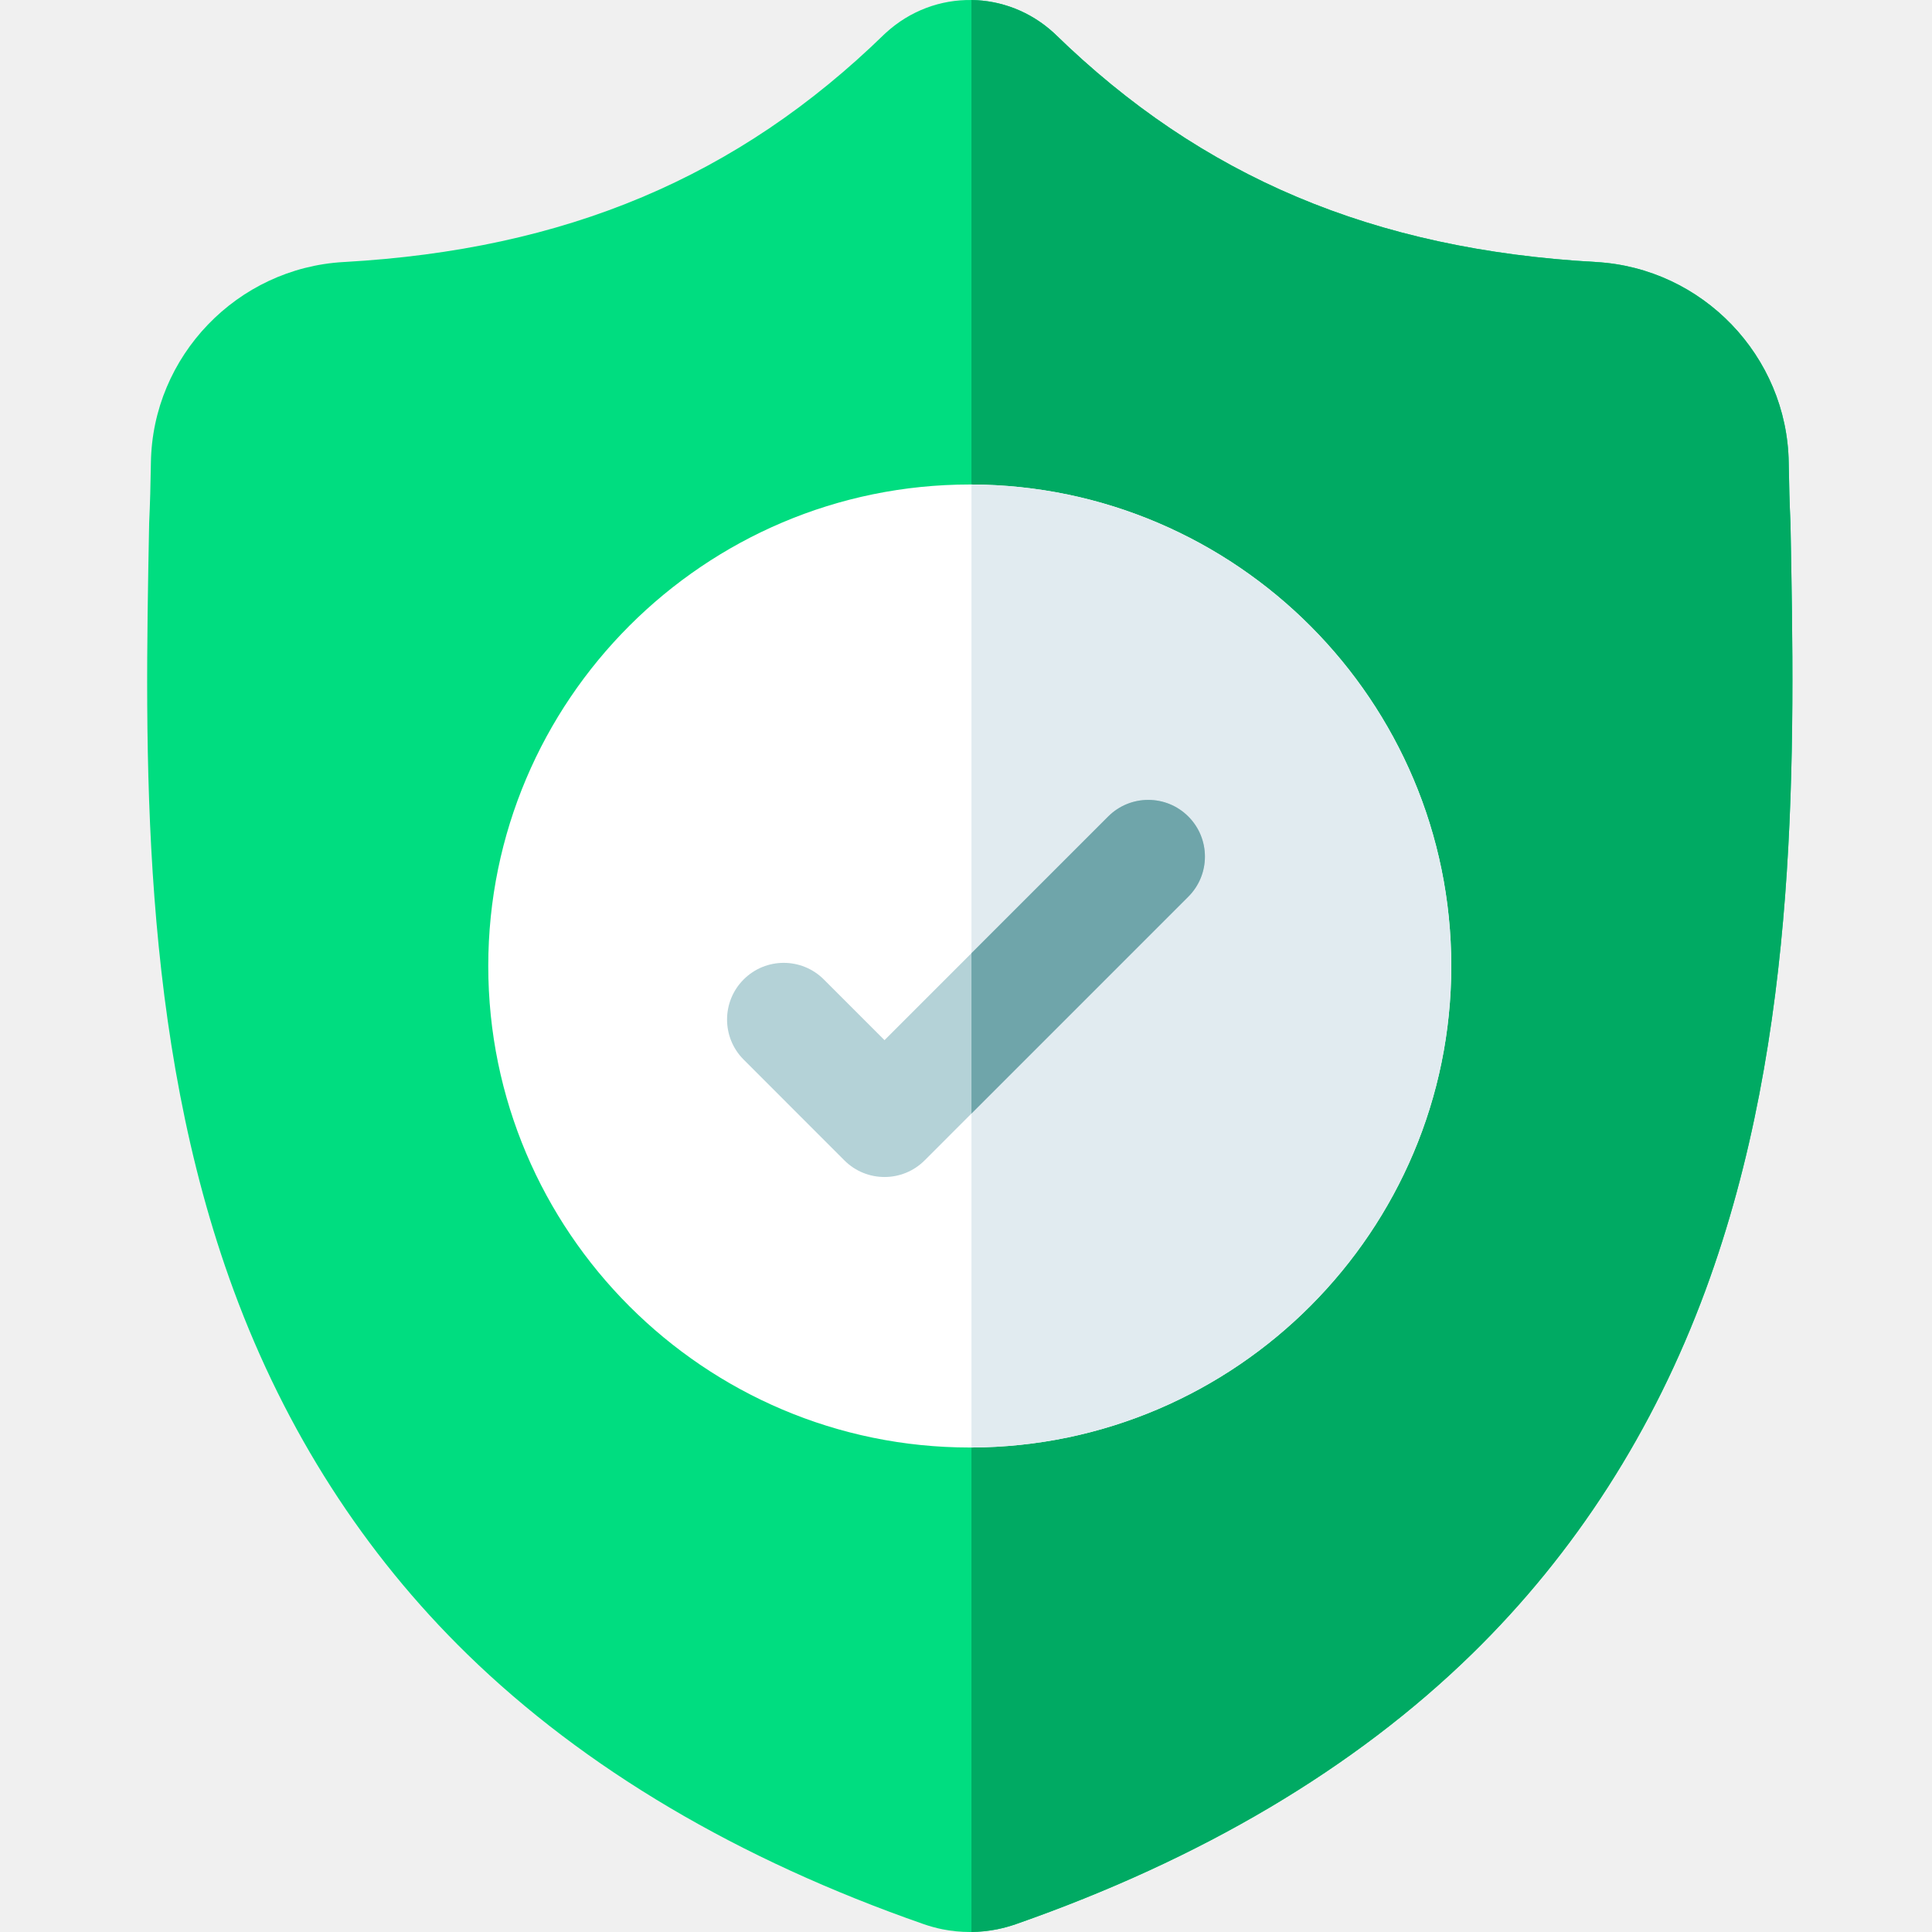
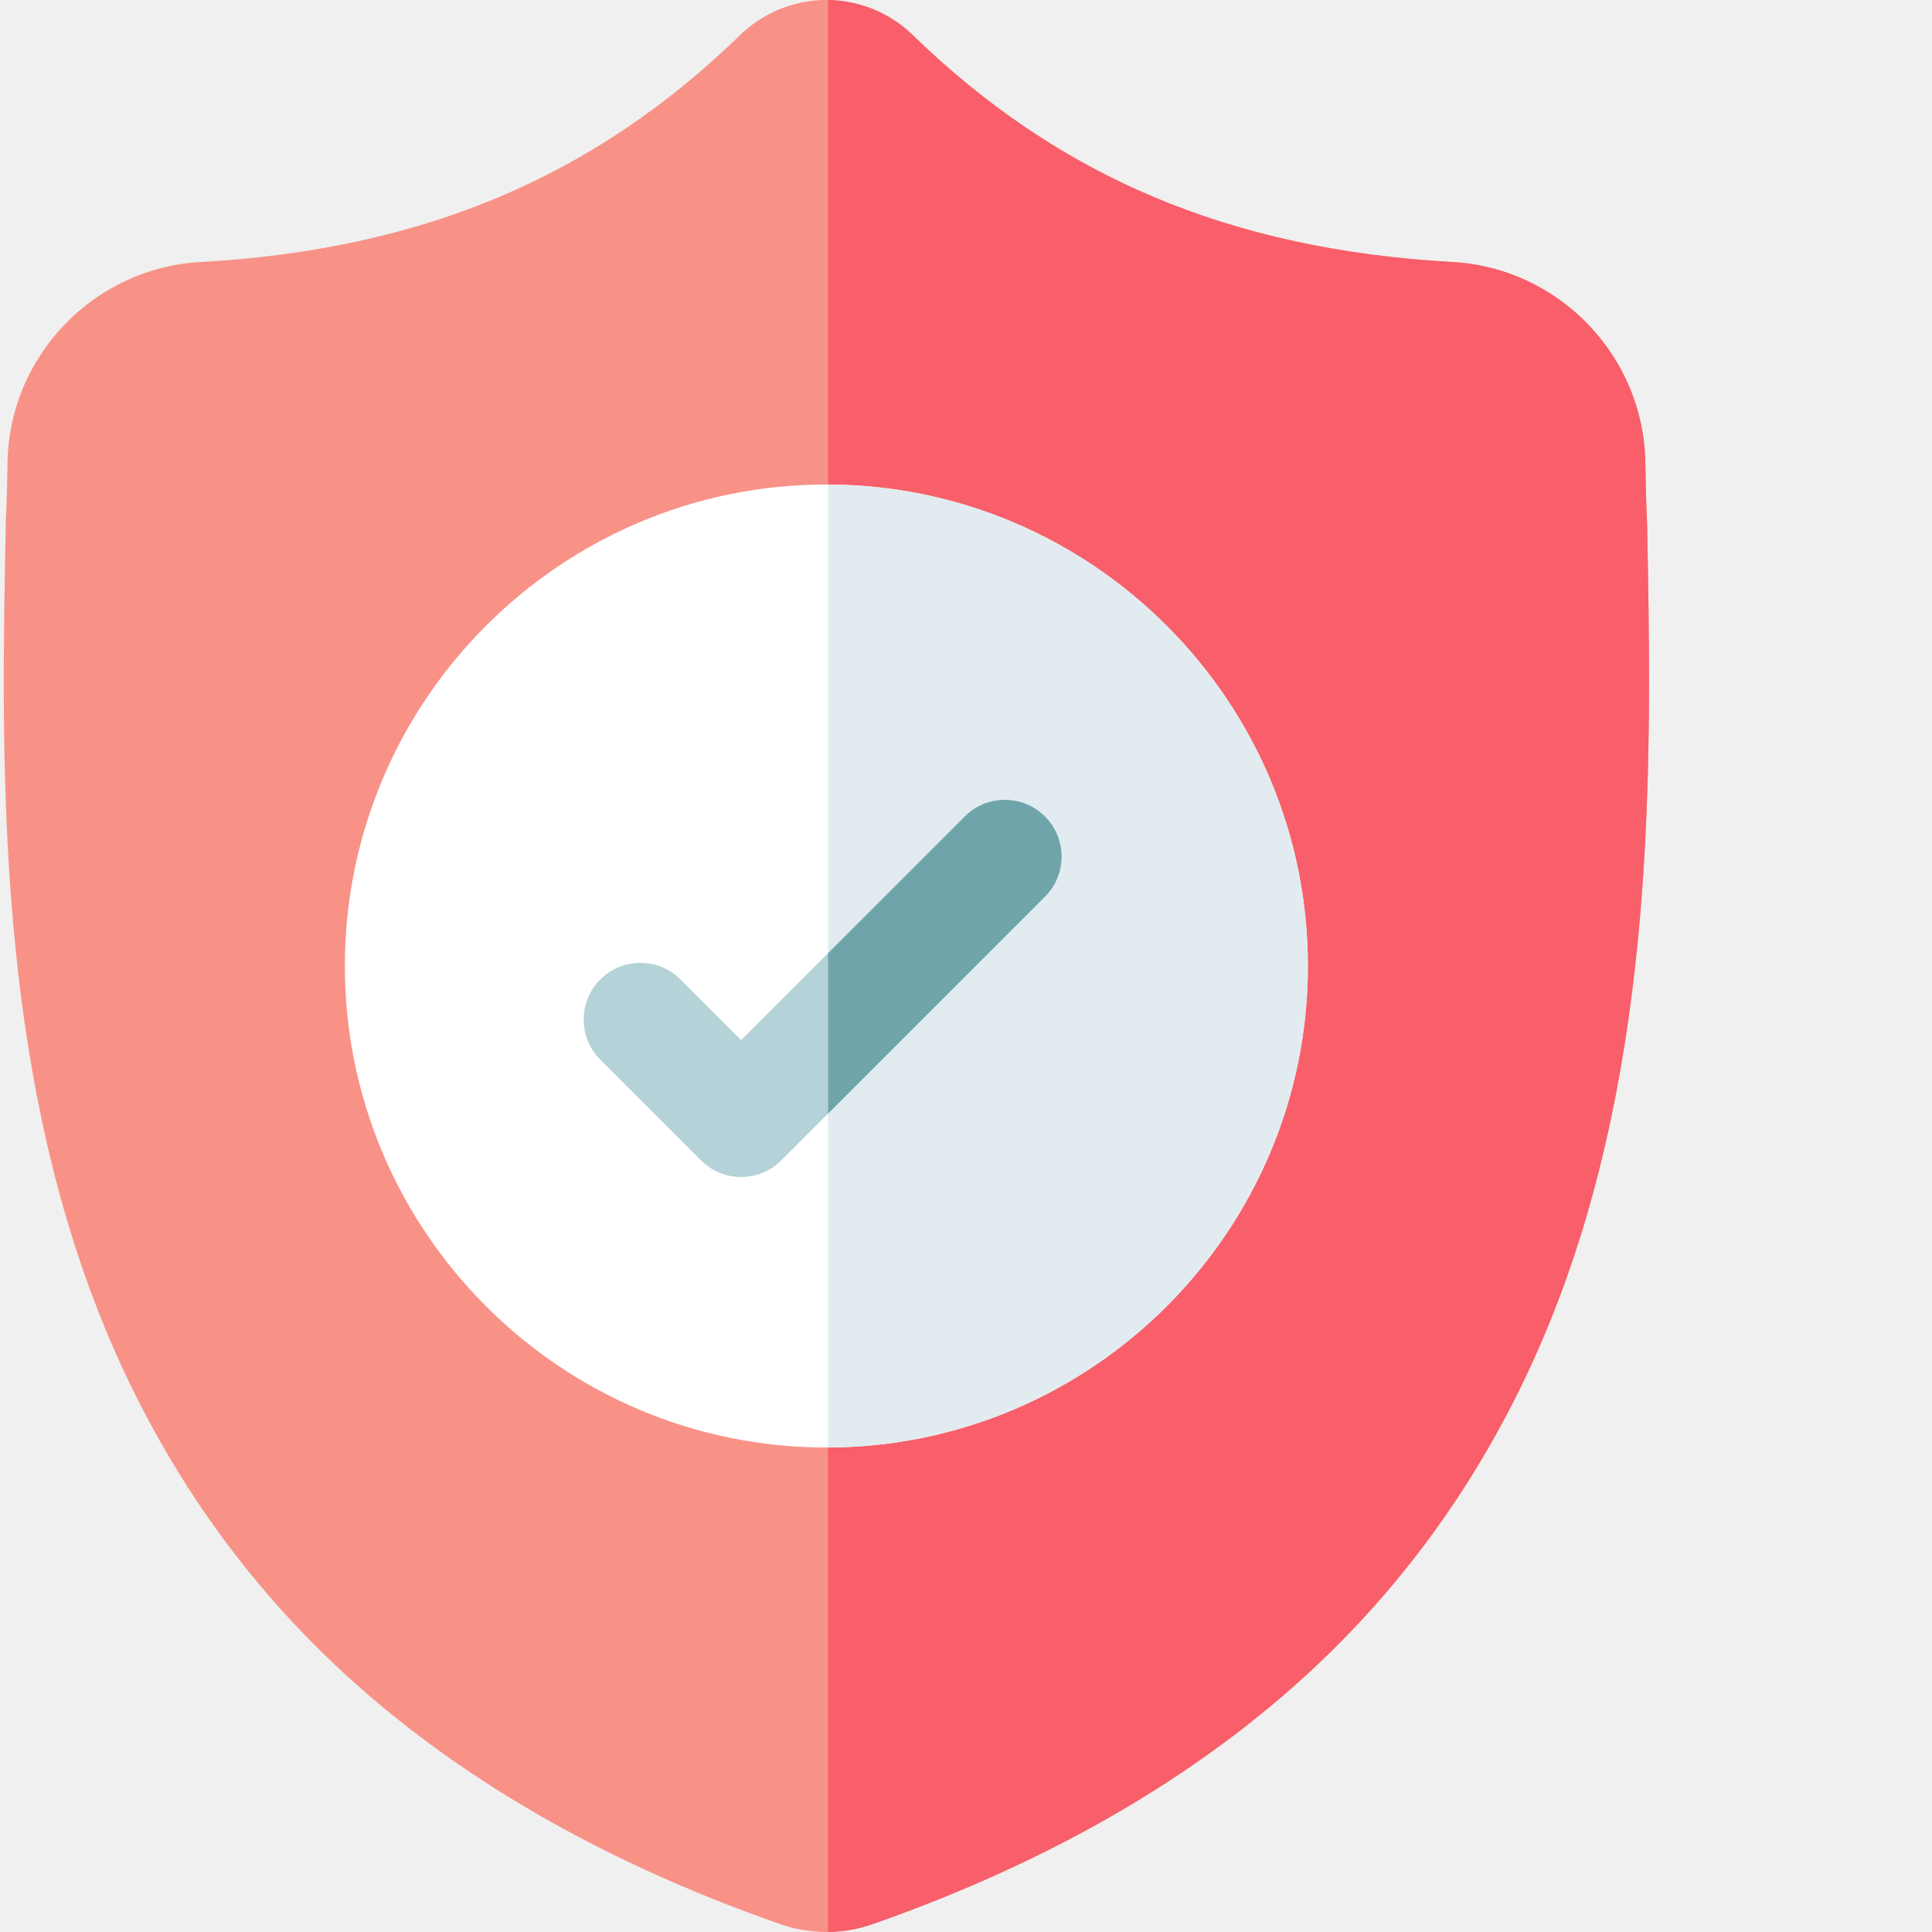
- <svg xmlns="http://www.w3.org/2000/svg" height="511pt" version="1.1" viewBox="-38 0 511 512" width="511pt">
-   <g id="surface1">
-     <path d="M 413.477 341.91 C 399.715 379.207 378.902 411.637 351.609 438.289 C 320.543 468.625 279.863 492.73 230.699 509.926 C 229.086 510.488 227.402 510.949 225.711 511.289 C 223.477 511.73 221.203 511.969 218.949 512 L 218.508 512 C 216.105 512 213.691 511.758 211.297 511.289 C 209.605 510.949 207.945 510.488 206.34 509.938 C 157.117 492.77 116.387 468.676 85.289 438.34 C 57.984 411.688 37.176 379.277 23.434 341.98 C -1.555 274.168 -0.133 199.465 1.012 139.434 L 1.031 138.512 C 1.262 133.555 1.41 128.348 1.492 122.598 C 1.91 94.367 24.355 71.012 52.59 69.438 C 111.457 66.152 156.996 46.953 195.906 9.027 L 196.246 8.715 C 202.707 2.789 210.848 -0.117 218.949 0.004 C 226.762 0.105 234.543 3.008 240.773 8.715 L 241.105 9.027 C 280.023 46.953 325.562 66.152 384.43 69.438 C 412.664 71.012 435.109 94.367 435.527 122.598 C 435.609 128.387 435.758 133.586 435.988 138.512 L 436 138.902 C 437.141 199.047 438.555 273.898 413.477 341.91 Z M 413.477 341.91 " style=" stroke:none;fill-rule:nonzero;fill:rgb(0%,86.667%,50.196%);fill-opacity:1;" />
-     <path d="M 413.477 341.91 C 399.715 379.207 378.902 411.637 351.609 438.289 C 320.543 468.625 279.863 492.73 230.699 509.926 C 229.086 510.488 227.402 510.949 225.711 511.289 C 223.477 511.73 221.203 511.969 218.949 512 L 218.949 0.004 C 226.762 0.105 234.543 3.008 240.773 8.715 L 241.105 9.027 C 280.023 46.953 325.562 66.152 384.43 69.438 C 412.664 71.012 435.109 94.367 435.527 122.598 C 435.609 128.387 435.758 133.586 435.988 138.512 L 436 138.902 C 437.141 199.047 438.555 273.898 413.477 341.91 Z M 413.477 341.91 " style=" stroke:none;fill-rule:nonzero;fill:rgb(0%,66.667%,38.824%);fill-opacity:1;" />
-     <path d="M 346.102 256 C 346.102 326.207 289.098 383.355 218.949 383.605 L 218.5 383.605 C 148.145 383.605 90.895 326.359 90.895 256 C 90.895 185.645 148.145 128.398 218.5 128.398 L 218.949 128.398 C 289.098 128.648 346.102 185.797 346.102 256 Z M 346.102 256 " style=" stroke:none;fill-rule:nonzero;fill:rgb(100%,100%,100%);fill-opacity:1;" />
-     <path d="M 346.102 256 C 346.102 326.207 289.098 383.355 218.949 383.605 L 218.949 128.398 C 289.098 128.648 346.102 185.797 346.102 256 Z M 346.102 256 " style=" stroke:none;fill-rule:nonzero;fill:rgb(88.235%,92.157%,94.118%);fill-opacity:1;" />
-     <path d="M 276.418 237.625 L 218.949 295.102 L 206.531 307.52 C 203.598 310.453 199.75 311.918 195.906 311.918 C 192.059 311.918 188.215 310.453 185.277 307.52 L 158.578 280.809 C 152.711 274.941 152.711 265.438 158.578 259.566 C 164.438 253.699 173.953 253.699 179.82 259.566 L 195.906 275.652 L 255.176 216.383 C 261.043 210.512 270.559 210.512 276.418 216.383 C 282.285 222.25 282.285 231.766 276.418 237.625 Z M 276.418 237.625 " style=" stroke:none;fill-rule:nonzero;fill:rgb(70.588%,82.353%,84.314%);fill-opacity:1;" />
-     <path d="M 276.418 237.625 L 218.949 295.102 L 218.949 252.605 L 255.176 216.383 C 261.043 210.512 270.559 210.512 276.418 216.383 C 282.285 222.25 282.285 231.766 276.418 237.625 Z M 276.418 237.625 " style=" stroke:none;fill-rule:nonzero;fill:rgb(43.529%,64.706%,66.667%);fill-opacity:1;" />
+ <svg xmlns="http://www.w3.org/2000/svg" version="1.1" width="512" height="512" x="0" y="0" viewBox="0 0 511 512" style="enable-background:new 0 0 512 512" xml:space="preserve" class="">
+   <g>
+     <style lang="en" type="text/css" id="SvgjsStyle1001" />
+     <g id="SvgjsG1000">
+       <path d="M 413.477 341.91 C 399.715 379.207 378.902 411.637 351.609 438.289 C 320.543 468.625 279.863 492.73 230.699 509.926 C 229.086 510.488 227.402 510.949 225.711 511.289 C 223.477 511.73 221.203 511.969 218.949 512 L 218.508 512 C 216.105 512 213.691 511.758 211.297 511.289 C 209.605 510.949 207.945 510.488 206.34 509.938 C 157.117 492.77 116.387 468.676 85.289 438.34 C 57.984 411.688 37.176 379.277 23.434 341.98 C -1.555 274.168 -0.133 199.465 1.012 139.434 L 1.031 138.512 C 1.262 133.555 1.41 128.348 1.492 122.598 C 1.91 94.367 24.355 71.012 52.59 69.438 C 111.457 66.152 156.996 46.953 195.906 9.027 L 196.246 8.715 C 202.707 2.789 210.848 -0.117 218.949 0.004 C 226.762 0.105 234.543 3.008 240.773 8.715 L 241.105 9.027 C 280.023 46.953 325.562 66.152 384.43 69.438 C 412.664 71.012 435.109 94.367 435.527 122.598 C 435.609 128.387 435.758 133.586 435.988 138.512 L 436 138.902 C 437.141 199.047 438.555 273.898 413.477 341.91 Z M 413.477 341.91 " style="" fill="#f89287" data-original="#00dd80" class="" />
+       <path d="M 413.477 341.91 C 399.715 379.207 378.902 411.637 351.609 438.289 C 320.543 468.625 279.863 492.73 230.699 509.926 C 229.086 510.488 227.402 510.949 225.711 511.289 C 223.477 511.73 221.203 511.969 218.949 512 L 218.949 0.004 C 226.762 0.105 234.543 3.008 240.773 8.715 L 241.105 9.027 C 280.023 46.953 325.562 66.152 384.43 69.438 C 412.664 71.012 435.109 94.367 435.527 122.598 C 435.609 128.387 435.758 133.586 435.988 138.512 L 436 138.902 C 437.141 199.047 438.555 273.898 413.477 341.91 Z M 413.477 341.91 " style="" fill="#f85f6a" data-original="#00aa63" class="" />
+       <path d="M 346.102 256 C 346.102 326.207 289.098 383.355 218.949 383.605 L 218.5 383.605 C 148.145 383.605 90.895 326.359 90.895 256 C 90.895 185.645 148.145 128.398 218.5 128.398 L 218.949 128.398 C 289.098 128.648 346.102 185.797 346.102 256 Z M 346.102 256 " style="" fill="#ffffff" data-original="#ffffff" class="" />
+       <path d="M 346.102 256 C 346.102 326.207 289.098 383.355 218.949 383.605 L 218.949 128.398 C 289.098 128.648 346.102 185.797 346.102 256 Z M 346.102 256 " style="" fill="#e1ebf0" data-original="#e1ebf0" class="" />
+       <path d="M 276.418 237.625 L 218.949 295.102 L 206.531 307.52 C 203.598 310.453 199.75 311.918 195.906 311.918 C 192.059 311.918 188.215 310.453 185.277 307.52 L 158.578 280.809 C 152.711 274.941 152.711 265.438 158.578 259.566 C 164.438 253.699 173.953 253.699 179.82 259.566 L 195.906 275.652 L 255.176 216.383 C 261.043 210.512 270.559 210.512 276.418 216.383 C 282.285 222.25 282.285 231.766 276.418 237.625 Z M 276.418 237.625 " style="" fill="#b4d2d7" data-original="#b4d2d7" class="" />
+       <path d="M 276.418 237.625 L 218.949 295.102 L 218.949 252.605 L 255.176 216.383 C 261.043 210.512 270.559 210.512 276.418 216.383 C 282.285 222.25 282.285 231.766 276.418 237.625 Z M 276.418 237.625 " style="" fill="#6fa5aa" data-original="#6fa5aa" />
+     </g>
  </g>
</svg>
